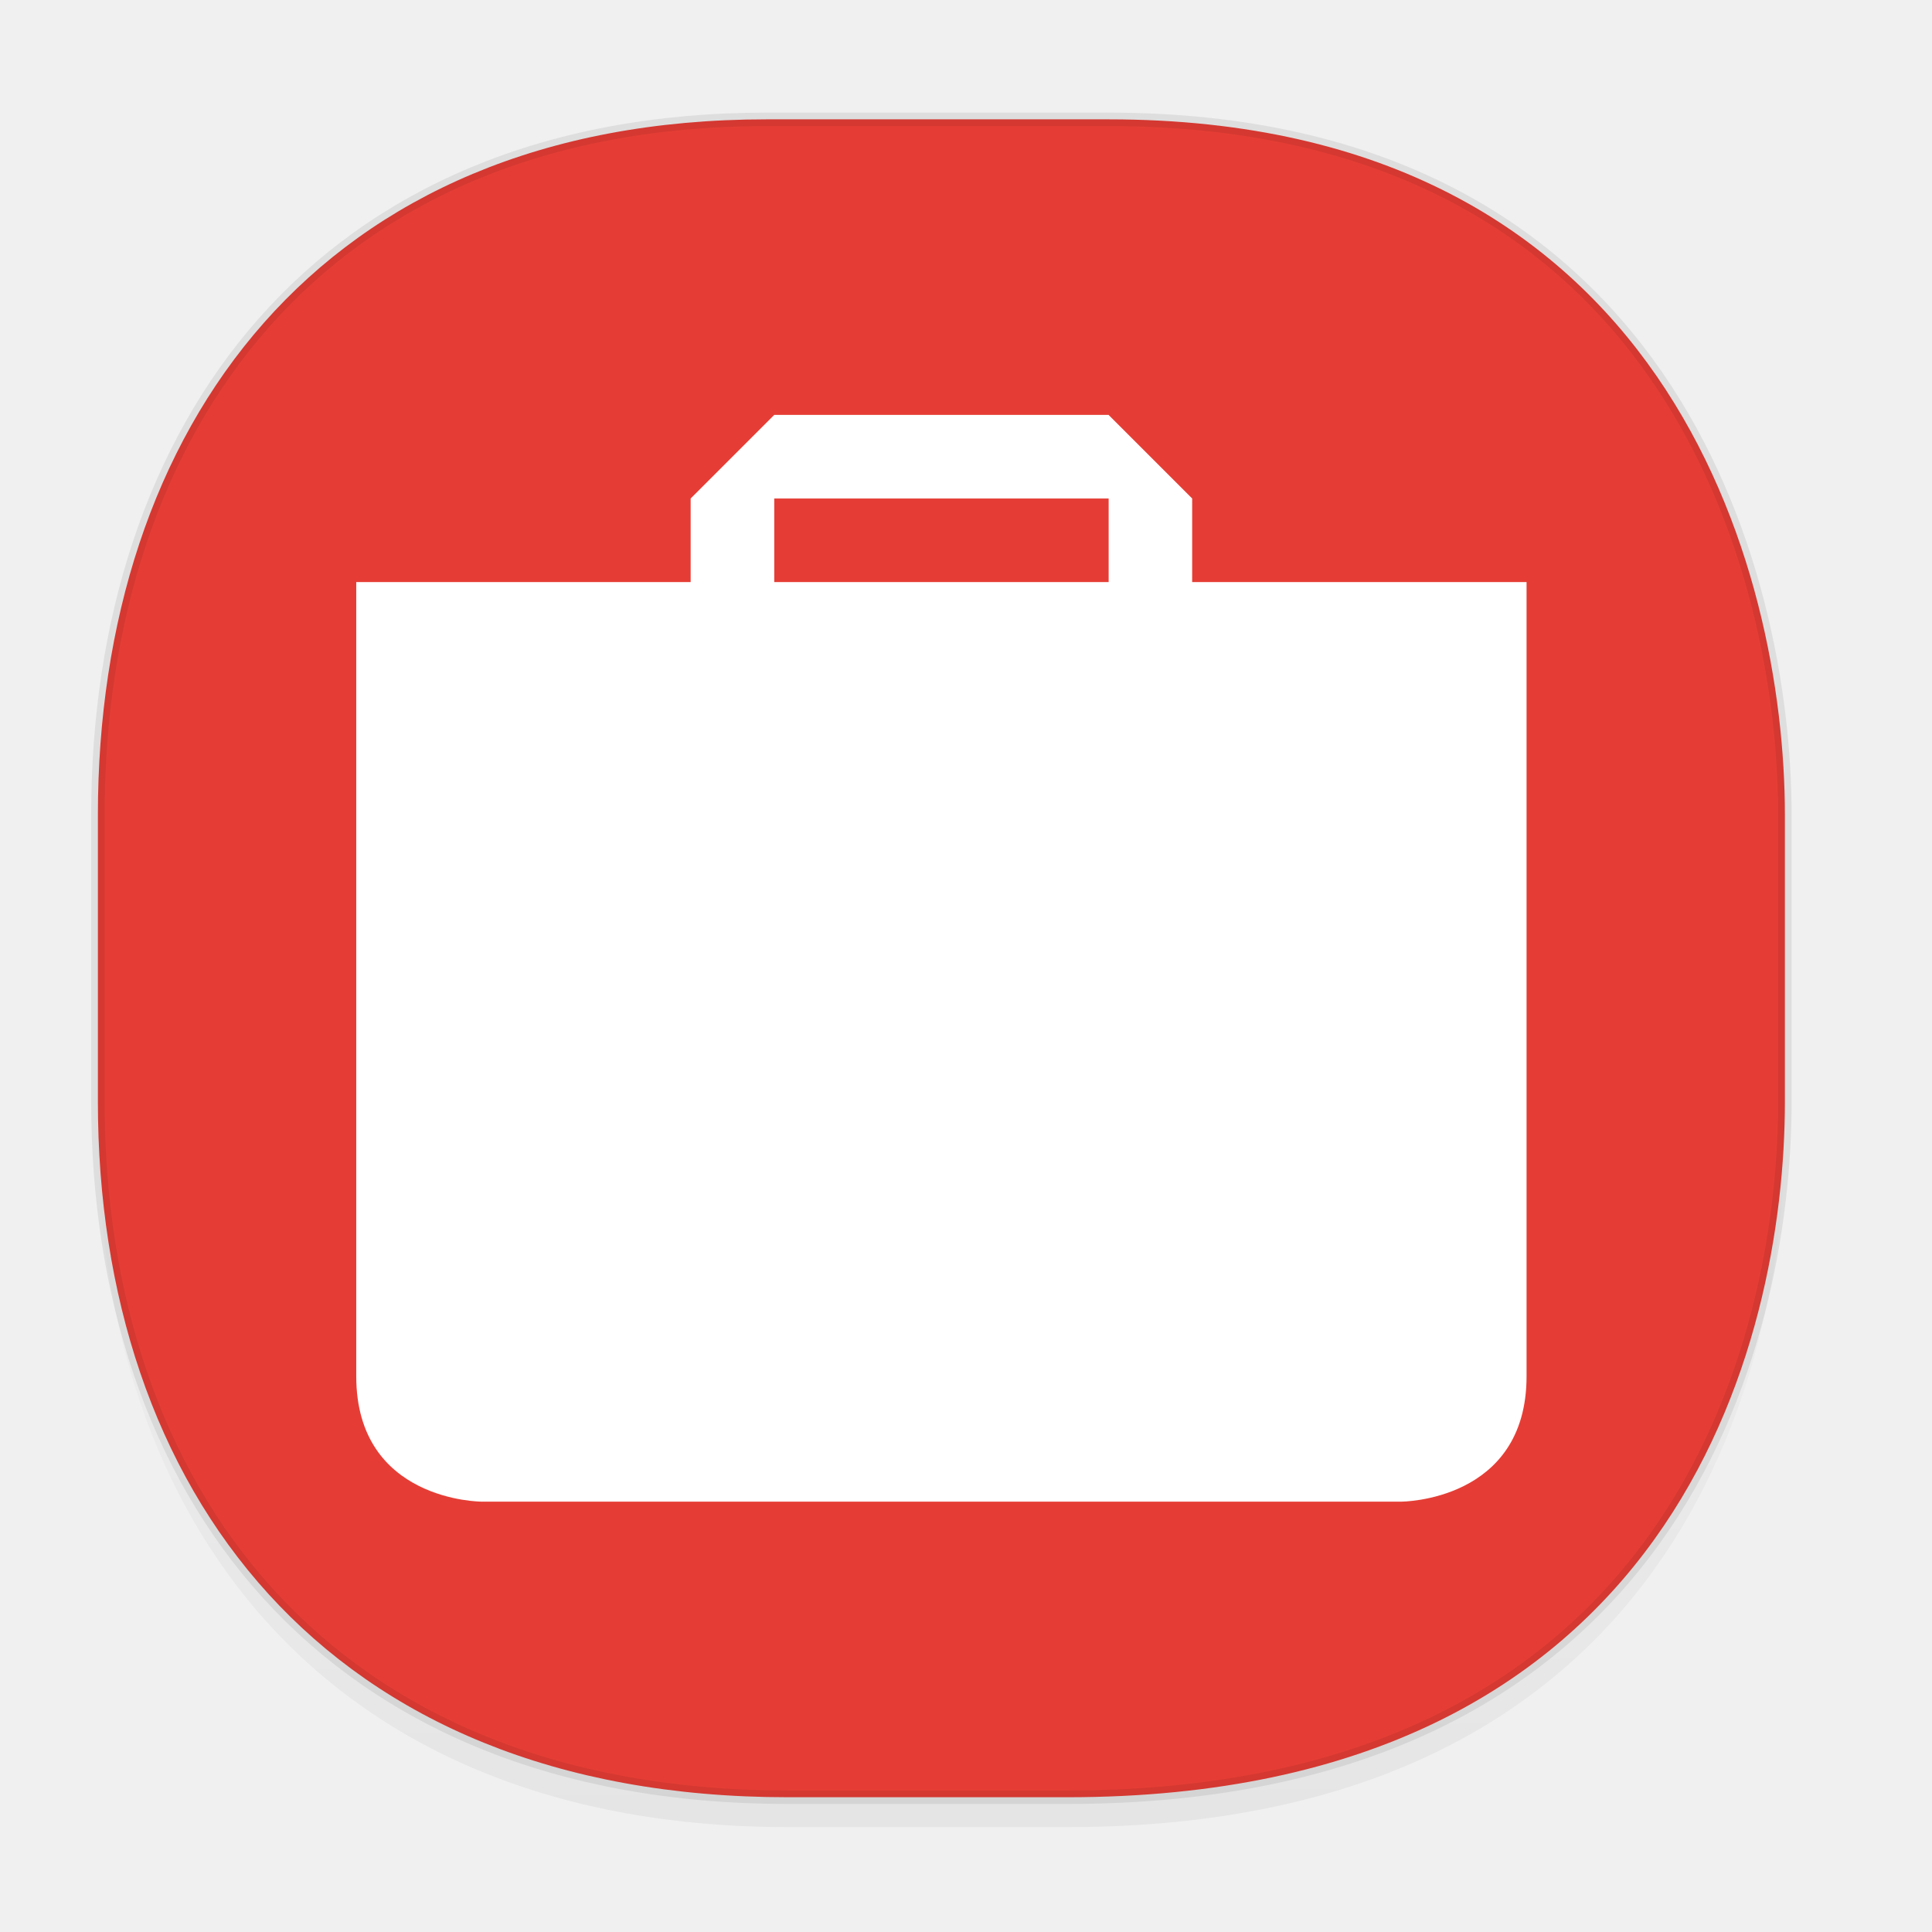
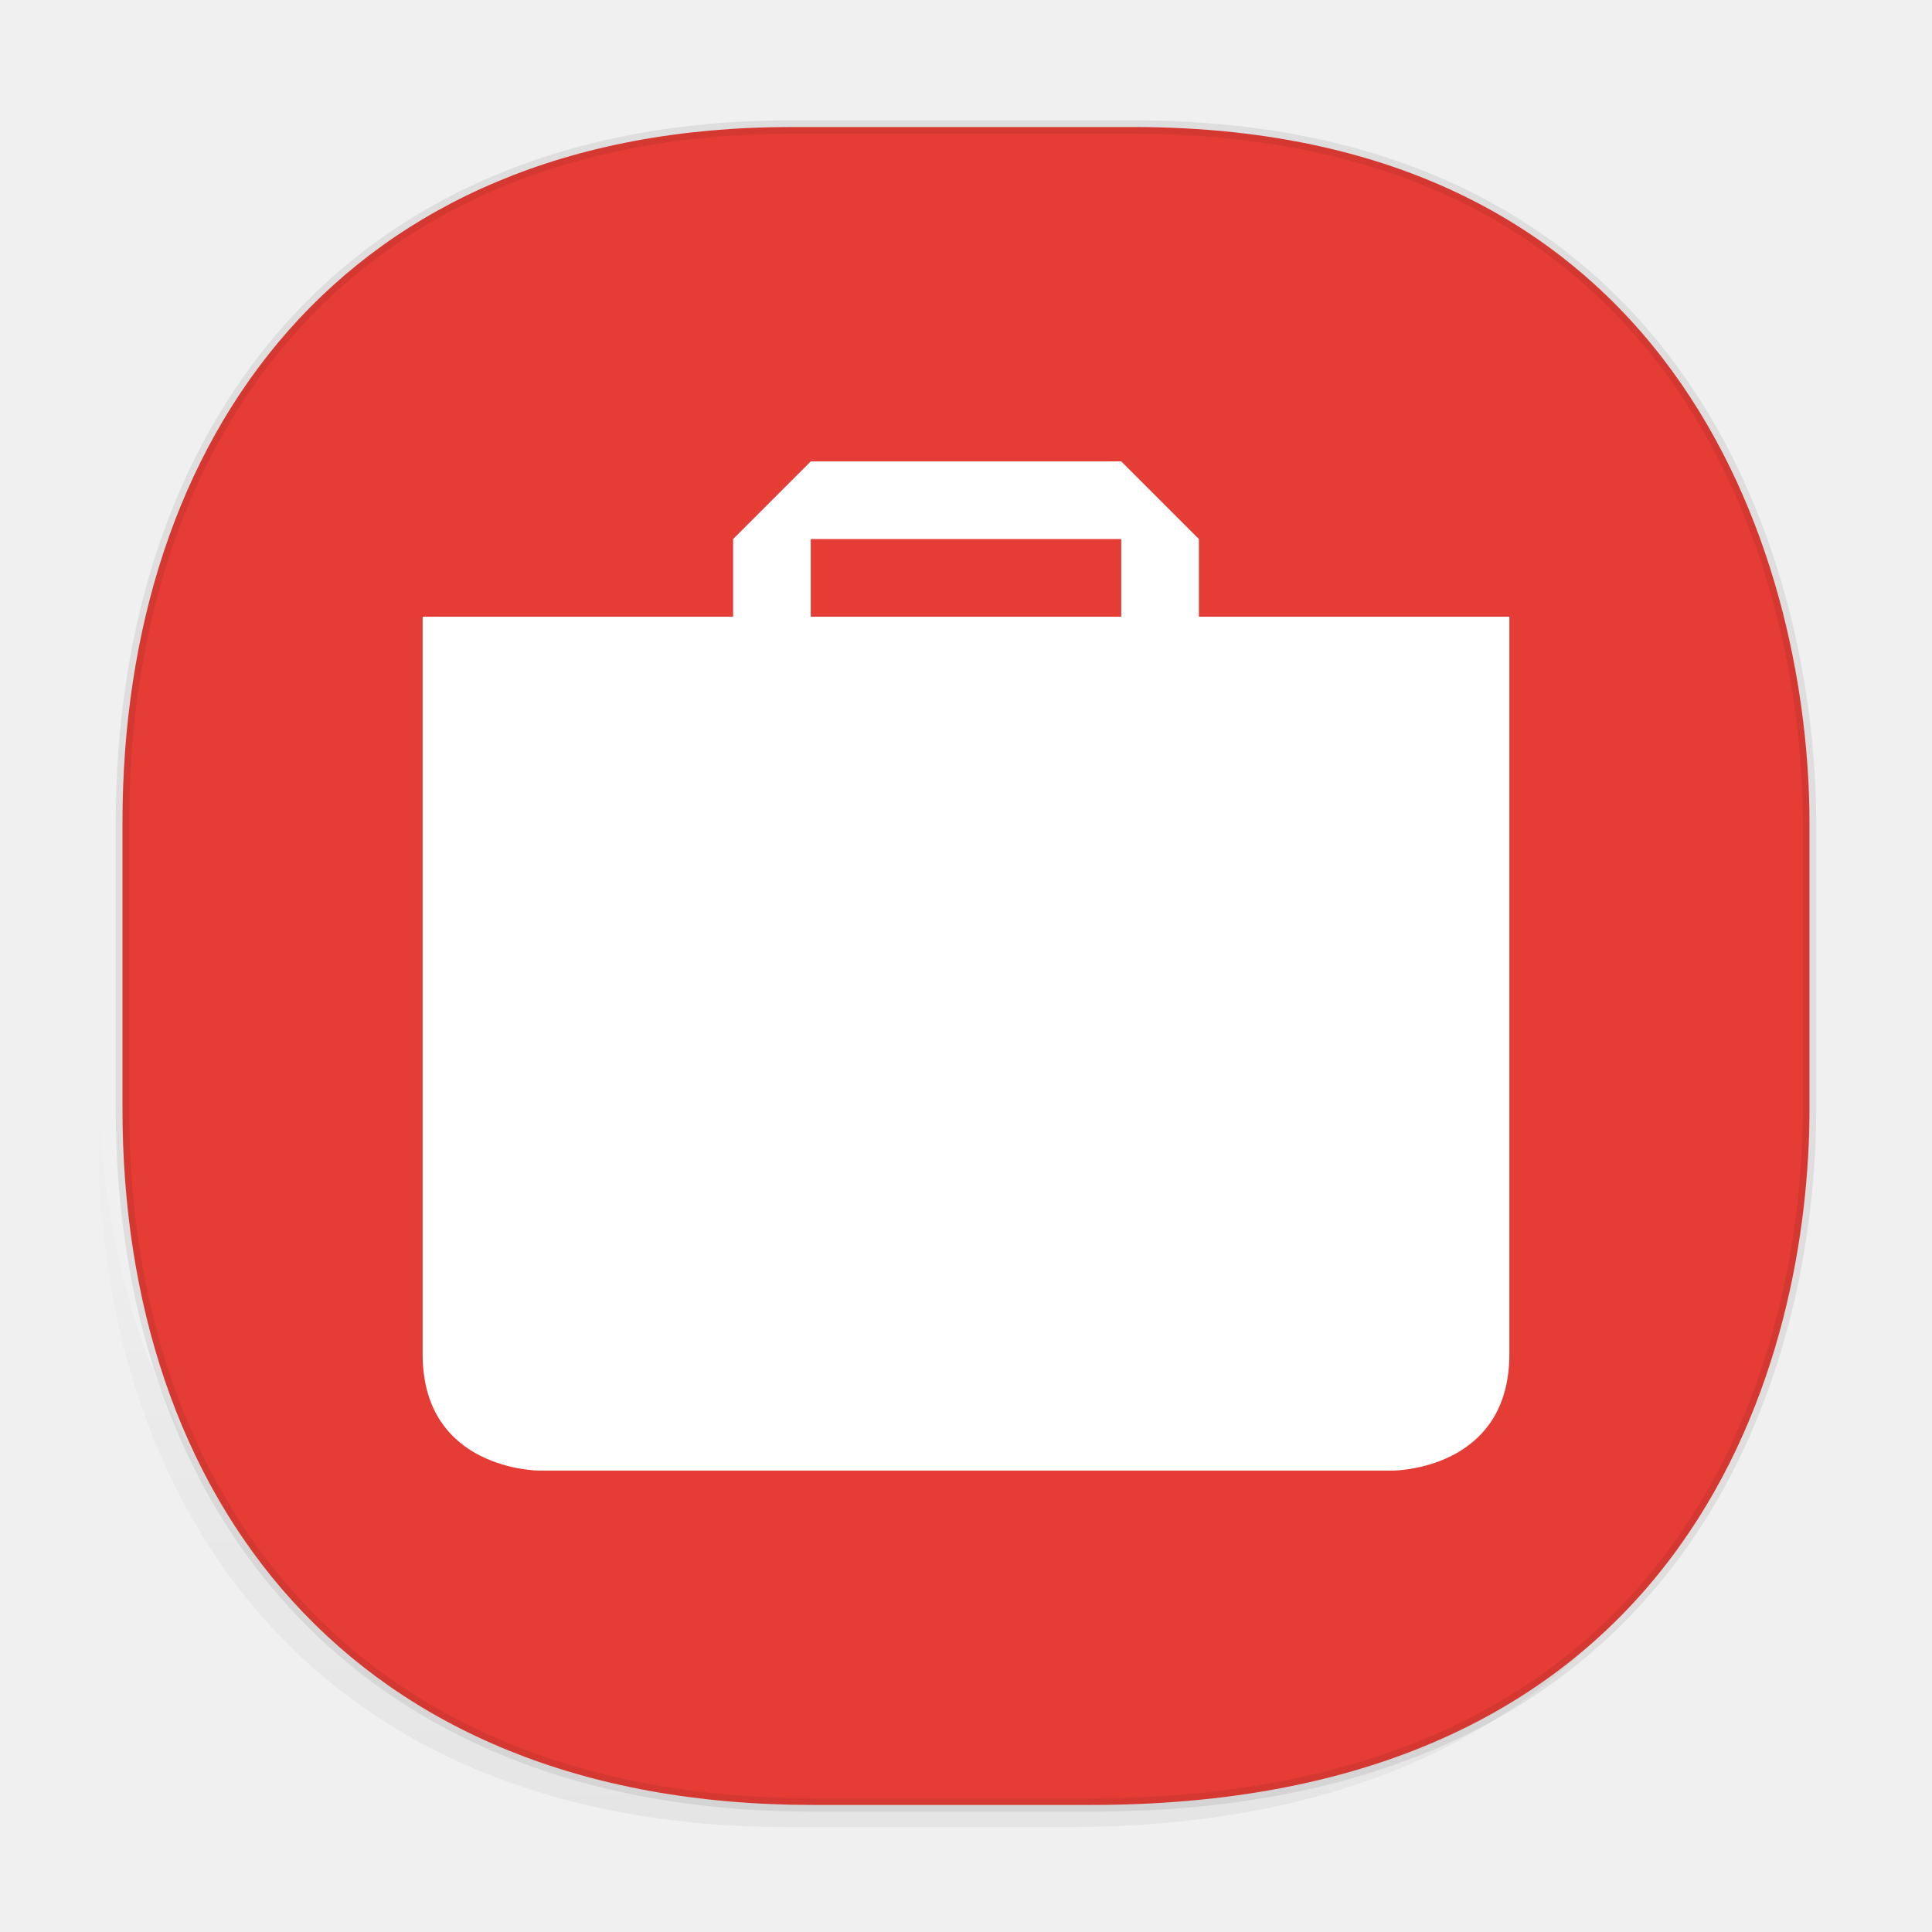
<svg xmlns="http://www.w3.org/2000/svg" xmlns:xlink="http://www.w3.org/1999/xlink" width="48" height="48" version="1.1" id="svg38">
  <defs id="defs22">
    <linearGradient id="linearGradient4488">
      <stop id="stop4490" style="stop-color:#000000;stop-opacity:0.047" offset="0" />
      <stop id="stop4492" style="stop-color:#000000;stop-opacity:0" offset="1" />
    </linearGradient>
    <linearGradient id="linearGradient4154">
      <stop offset="0" style="stop-color:#000000;stop-opacity:1" id="stop2" />
      <stop offset="1" style="stop-color:#000000;stop-opacity:0" id="stop4" />
    </linearGradient>
    <linearGradient id="linearGradient4192">
      <stop style="stop-color:#272b2d;stop-opacity:1" offset="0" id="stop7" />
      <stop style="stop-color:#33393e;stop-opacity:1" offset="1" id="stop9" />
    </linearGradient>
    <linearGradient id="linearGradient4140">
      <stop style="stop-color:#279646;stop-opacity:1" offset="0" id="stop12" />
      <stop style="stop-color:#76ff68;stop-opacity:1" offset="1" id="stop14" />
    </linearGradient>
    <linearGradient xlink:href="#linearGradient4140" id="linearGradient4146" x1="24.705" y1="43.939" x2="25.061" y2="4.405" gradientUnits="userSpaceOnUse" gradientTransform="translate(-51.05085)" />
    <linearGradient xlink:href="#linearGradient4192" id="linearGradient4166" x1="31" y1="34" x2="31" y2="24" gradientUnits="userSpaceOnUse" />
    <linearGradient xlink:href="#linearGradient4192" id="linearGradient4168" x1="18" y1="34" x2="18" y2="24" gradientUnits="userSpaceOnUse" />
    <linearGradient xlink:href="#linearGradient4154" id="linearGradient4182" x1="13" y1="24" x2="30" y2="41" gradientUnits="userSpaceOnUse" />
    <linearGradient xlink:href="#linearGradient4154" id="linearGradient4190" x1="29" y1="26" x2="36" y2="33" gradientUnits="userSpaceOnUse" />
    <style id="style4511">.cls-1{fill:#8e8e8e;}.cls-2{fill:none;stroke:#8e8e8e;stroke-linecap:square;stroke-miterlimit:10;}</style>
    <linearGradient gradientUnits="userSpaceOnUse" x2="13" y2="4" x1="43" y1="40" id="a">
      <stop id="stop2-36753" stop-color="#f27935" />
      <stop id="stop4-562" stop-color="#f2784b" offset="1" />
    </linearGradient>
    <linearGradient gradientUnits="userSpaceOnUse" x2="38" y2="41" x1="24.13" y1="27.13" id="b">
      <stop id="stop7-912" stop-color="#292c2f" />
      <stop id="stop9-70" stop-opacity="0" offset="1" />
    </linearGradient>
    <linearGradient id="a-36753" y1="527.8" y2="504.8" gradientUnits="userSpaceOnUse" x2="0" gradientTransform="translate(-384.57 504.56)">
      <stop stop-color="#ffffff" id="stop2-56" />
      <stop offset="1" stop-color="#ffffff" stop-opacity="0" id="stop4-29" />
    </linearGradient>
    <linearGradient id="b-1" y1="4" x1="8" y2="18" gradientUnits="userSpaceOnUse" x2="22" gradientTransform="translate(-3.050848,1008.631)">
      <stop stop-color="#292c2f" id="stop7-27" />
      <stop offset="1" stop-opacity="0" id="stop9-0" />
    </linearGradient>
    <linearGradient id="c" y1="520.8" y2="503.8" gradientUnits="userSpaceOnUse" x2="0" gradientTransform="translate(-384.57 504.56)">
      <stop stop-color="#197cf1" id="stop12-936" />
      <stop offset="1" stop-color="#20bcfa" id="stop14-06" />
    </linearGradient>
    <linearGradient id="d" y1="1050.34" y2="1038.36" gradientUnits="userSpaceOnUse" x2="0" gradientTransform="matrix(-2.83522 0 0 2.83875 47.655-1933.28)">
      <stop stop-color="#c61423" id="stop17" />
      <stop offset="1" stop-color="#dc2b41" id="stop19" />
    </linearGradient>
    <linearGradient id="e" y1="543.8" y2="503.8" gradientUnits="userSpaceOnUse" x2="0" gradientTransform="matrix(1.125 0 0 1-435.64 504.56)">
      <stop stop-color="#1d1e1e" id="stop22" />
      <stop offset="1" stop-color="#44484c" id="stop24" />
    </linearGradient>
    <linearGradient gradientTransform="translate(8,-1)" x2="28.614" gradientUnits="userSpaceOnUse" y2="24.614" x1="8" y1="4" id="b-3">
      <stop id="stop7-6" stop-color="#292c2f" />
      <stop id="stop9-7" stop-opacity="0" offset="1" />
    </linearGradient>
    <linearGradient id="d-5" y1="1050.34" y2="1038.36" gradientUnits="userSpaceOnUse" x2="0" gradientTransform="matrix(-2.83522,0,0,2.83875,-0.430476,-1931.599)">
      <stop stop-color="#c61423" id="stop17-3" />
      <stop offset="1" stop-color="#dc2b41" id="stop19-5" />
    </linearGradient>
    <linearGradient id="d-2" y1="1050.34" y2="1038.36" gradientUnits="userSpaceOnUse" x2="0" gradientTransform="matrix(-1.087984,0,0,1.089339,-14.25708,-100.3922)">
      <stop stop-color="#c61423" id="stop17-9" />
      <stop offset="1" stop-color="#dc2b41" id="stop19-1" />
    </linearGradient>
    <linearGradient id="c-29" y1="523.8" x1="403.57" y2="536.8" x2="416.57" gradientUnits="userSpaceOnUse" gradientTransform="translate(-335.6547,-499.8)">
      <stop stop-color="#292c2f" id="stop2-1" />
      <stop offset="1" stop-opacity="0" id="stop4-2" />
    </linearGradient>
    <linearGradient xlink:href="#b-2" id="linearGradient4189" x1="14.369" y1="22.522" x2="26.522" y2="22.522" gradientUnits="userSpaceOnUse" />
    <linearGradient x1="428.816" gradientTransform="translate(-384.57,-499.8)" gradientUnits="userSpaceOnUse" x2="388.865" y2="499.679" y1="547.634" id="a-8">
      <stop stop-color="#2a2c2f" id="stop8" />
      <stop stop-color="#536161" offset="1" id="stop10" />
    </linearGradient>
    <linearGradient x1="36" gradientUnits="userSpaceOnUse" x2="14" y2="12" y1="44" id="b-2">
      <stop style="stop-color:#bfc9c9;stop-opacity:1" stop-color="#536161" id="stop13" />
      <stop style="stop-color:#fbfbfb;stop-opacity:1" stop-color="#f4f5f5" offset="1" id="stop15" />
    </linearGradient>
    <linearGradient xlink:href="#a-8" id="linearGradient4424" x1="25" y1="44" x2="25" y2="4" gradientUnits="userSpaceOnUse" gradientTransform="translate(48.91525)" />
    <linearGradient xlink:href="#b-2" id="linearGradient4428" gradientUnits="userSpaceOnUse" x1="31.586" y1="36.345" x2="1.203" y2="6.723" />
    <style id="style4511-26">.cls-1{fill:#8e8e8e;}.cls-2{fill:none;stroke:#8e8e8e;stroke-linecap:square;stroke-miterlimit:10;}</style>
    <linearGradient id="linearGradient3235">
      <stop id="stop3237" offset="0" style="stop-color:#fce94f;stop-opacity:1" />
      <stop style="stop-color:#fce94f;stop-opacity:1" offset="0.5" id="stop3239" />
      <stop id="stop3241" offset="0.75" style="stop-color:#edd400;stop-opacity:1" />
      <stop id="stop3243" offset="1" style="stop-color:#c4a000;stop-opacity:1" />
    </linearGradient>
    <linearGradient id="linearGradient19744">
      <stop id="stop19746" offset="0" style="stop-color:#ffffff;stop-opacity:1;" />
      <stop style="stop-color:#edd400;stop-opacity:1" offset="0.749" id="stop19748" />
      <stop id="stop19750" offset="1" style="stop-color:#ffffff;stop-opacity:1;" />
    </linearGradient>
    <linearGradient id="linearGradient14664">
      <stop style="stop-color:#ffffff;stop-opacity:1;" offset="0" id="stop14666" />
      <stop style="stop-color:#eeeeec;stop-opacity:1" offset="1" id="stop14668" />
    </linearGradient>
    <linearGradient id="linearGradient12294">
      <stop id="stop12296" offset="0" style="stop-color:#fef8c4;stop-opacity:1" />
      <stop id="stop12298" offset="1" style="stop-color:#edd400;stop-opacity:1" />
    </linearGradient>
    <linearGradient id="linearGradient8285">
      <stop style="stop-color:#ff6c6c;stop-opacity:1;" offset="0" id="stop8287" />
      <stop style="stop-color:#cc0000;stop-opacity:1;" offset="1" id="stop8289" />
    </linearGradient>
    <linearGradient id="linearGradient3570">
      <stop style="stop-color:#ffffff;stop-opacity:1;" offset="0" id="stop3572" />
      <stop style="stop-color:#fce94f;stop-opacity:1;" offset="1" id="stop3574" />
    </linearGradient>
    <linearGradient id="linearGradient2188">
      <stop style="stop-color:#c4a000;stop-opacity:1" offset="0" id="stop2190" />
      <stop id="stop3626" offset="0.206" style="stop-color:#edd400;stop-opacity:1" />
      <stop id="stop2848" offset="0.5" style="stop-color:#fce94f;stop-opacity:1" />
      <stop style="stop-color:#edd400;stop-opacity:1" offset="0.75" id="stop2850" />
      <stop style="stop-color:#c4a000;stop-opacity:1" offset="1" id="stop2192" />
    </linearGradient>
    <linearGradient x2="11.786" gradientUnits="userSpaceOnUse" y2="11.998" x1="34.5" y1="32.998" id="a-70">
      <stop id="stop2-3675" stop-color="#dd1627" />
      <stop id="stop4-35" stop-color="#df3e52" offset="1" />
    </linearGradient>
    <linearGradient gradientTransform="translate(-52)" gradientUnits="userSpaceOnUse" x2="73.03" y2="35.663" x1="46.23" y1="10.38" id="b-367">
      <stop id="stop7-5" stop-opacity=".731" stop-color="#f8bac0" />
      <stop id="stop9-3" stop-opacity="0" stop-color="#f8bac0" offset="1" />
    </linearGradient>
    <path d="m.735 43.06l23.265-42.35 23.09 42.31c0 0-2.212-.155-5.272-.291-2.851-.127-1.794.114-8.278-1.089-4.911-.91-8.522-2.865-15.253-2.727-7.453.153-17.549 4.149-17.549 4.149" id="c-62" />
    <linearGradient id="a-367535" y1="543.8" y2="503.8" x2="0" gradientUnits="userSpaceOnUse" gradientTransform="matrix(1.125 0 0 1-51.07 0)">
      <stop stop-color="#2a2c2f" id="stop2-62" />
      <stop offset="1" stop-color="#424649" id="stop4-91" />
    </linearGradient>
    <linearGradient id="b-27" y1="540.92" y2="522.55" x2="0" gradientUnits="userSpaceOnUse" gradientTransform="matrix(1 0 0 1.14286 0-77.4)">
      <stop stop-color="#197cf1" id="stop7-0" />
      <stop offset="1" stop-color="#05a0eb" id="stop9-93" />
    </linearGradient>
    <linearGradient id="c-6" y1="542.8" y2="533.8" gradientUnits="userSpaceOnUse" x2="0" gradientTransform="translate(0-28)">
      <stop stop-color="#bcb4a1" id="stop12-93" />
      <stop offset="1" stop-color="#c5bfad" id="stop14-6" />
    </linearGradient>
    <linearGradient id="d-06" y1="540.8" y2="531.8" gradientUnits="userSpaceOnUse" x2="0">
      <stop stop-color="#1e1f21" id="stop17-2" />
      <stop offset="1" stop-color="#242628" id="stop19-61" />
    </linearGradient>
    <linearGradient xlink:href="#d-06" id="e-8" y1="528.8" y2="519.8" gradientUnits="userSpaceOnUse" x2="0" />
    <linearGradient id="f" y1="20" x1="32" y2="30" x2="42" gradientUnits="userSpaceOnUse">
      <stop stop-color="#383e51" id="stop23" />
      <stop offset="1" stop-color="#655c6f" stop-opacity="0" id="stop25" />
    </linearGradient>
    <linearGradient xlink:href="#f" id="g" y1="531.8" x1="404.57" y2="543.8" x2="416.57" gradientUnits="userSpaceOnUse" gradientTransform="translate(-384.57-499.8)" />
    <linearGradient xlink:href="#f" id="h" y1="531.8" x1="404.57" y2="543.8" gradientUnits="userSpaceOnUse" x2="416.57" gradientTransform="translate(0-12)" />
    <linearGradient xlink:href="#f" id="i" y1="531.8" x1="404.57" y2="543.8" gradientUnits="userSpaceOnUse" x2="416.57" gradientTransform="translate(-12-12)" />
    <linearGradient xlink:href="#f" id="j" y1="531.8" x1="404.57" y2="543.8" gradientUnits="userSpaceOnUse" x2="416.57" gradientTransform="translate(-12)" />
    <style id="style4511-9">.cls-1{fill:#8e8e8e;}.cls-2{fill:none;stroke:#8e8e8e;stroke-linecap:square;stroke-miterlimit:10;}</style>
    <path d="m.735 43.06l23.265-42.35 23.09 42.31c0 0-2.212-.155-5.272-.291-2.851-.127-1.794.114-8.278-1.089-4.911-.91-8.522-2.865-15.253-2.727-7.453.153-17.549 4.149-17.549 4.149" id="c-09" />
    <linearGradient id="linearGradient4222">
      <stop offset="0" style="stop-color:#0166d0;stop-opacity:1" id="stop2-35" />
      <stop offset="1" style="stop-color:#51a6ff;stop-opacity:1" id="stop4-62" />
    </linearGradient>
    <linearGradient id="linearGradient4198">
      <stop style="stop-color:#208dff;stop-opacity:1" offset="0" id="stop7-9" />
      <stop style="stop-color:#51a6ff;stop-opacity:1" offset="1" id="stop9-1" />
    </linearGradient>
    <linearGradient xlink:href="#linearGradient4222" id="linearGradient4204" x1="402.571" y1="543.798" x2="402.571" y2="519.798" gradientUnits="userSpaceOnUse" gradientTransform="matrix(0.7813559,0,0,0.7813559,-346.9312,-382.9337)" />
    <linearGradient xlink:href="#linearGradient4198" id="linearGradient4212" x1="414.571" y1="543.798" x2="414.571" y2="519.798" gradientUnits="userSpaceOnUse" gradientTransform="matrix(0.7813559,0,0,0.7813559,-346.9312,-382.9337)" />
    <linearGradient xlink:href="#linearGradient4198" id="linearGradient4220" x1="24" y1="35" x2="24" y2="4" gradientUnits="userSpaceOnUse" gradientTransform="matrix(1,0,0,0.9992445,384.5714,499.8244)" />
    <linearGradient xlink:href="#linearGradient4227" id="linearGradient4244" x1="12" y1="21" x2="29" y2="38" gradientUnits="userSpaceOnUse" />
    <linearGradient id="linearGradient4227">
      <stop offset="0" style="stop-color:#292c2f;stop-opacity:1" id="stop16" />
      <stop offset="1" style="stop-color:#000000;stop-opacity:0;" id="stop18" />
    </linearGradient>
    <linearGradient id="linearGradient4454">
      <stop id="stop7-36" offset="0" style="stop-color:#d21e1e;stop-opacity:1" />
      <stop id="stop9-75" offset="1" style="stop-color:#e05e4c;stop-opacity:1" />
    </linearGradient>
    <linearGradient gradientTransform="translate(-384.57,-499.8)" gradientUnits="userSpaceOnUse" y2="525.725" x2="391.89" y1="544.092" x1="403.421" id="linearGradient4213" xlink:href="#linearGradient4454" />
    <linearGradient id="linearGradient4472">
      <stop id="stop13-1" offset="0" style="stop-color:#ffa92d;stop-opacity:1" />
      <stop id="stop15-2" offset="1" style="stop-color:#ffc169;stop-opacity:1" />
    </linearGradient>
    <linearGradient gradientTransform="translate(-384.57,-499.8)" gradientUnits="userSpaceOnUse" y2="505.319" x2="391.154" y1="523.203" x1="401.296" id="linearGradient4235" xlink:href="#linearGradient4472" />
    <linearGradient id="linearGradient4422-8">
      <stop id="stop19-3" offset="0" style="stop-color:#377d50;stop-opacity:1" />
      <stop id="stop21" offset="1" style="stop-color:#54d883;stop-opacity:1" />
    </linearGradient>
    <linearGradient gradientTransform="translate(-384.57,-499.8)" gradientUnits="userSpaceOnUse" y2="503.798" x2="413.779" y1="523.798" x1="424.602" id="linearGradient4257" xlink:href="#linearGradient4422-8" />
    <linearGradient id="linearGradient4438">
      <stop id="stop25-6" offset="0" style="stop-color:#375a7d;stop-opacity:1" />
      <stop id="stop27" offset="1" style="stop-color:#54a3d8;stop-opacity:1" />
    </linearGradient>
    <linearGradient gradientTransform="translate(-384.57,-499.8)" gradientUnits="userSpaceOnUse" y2="525.748" x2="412.118" y1="543.488" x1="420.884" id="linearGradient4279" xlink:href="#linearGradient4438" />
    <linearGradient gradientTransform="translate(0.00142264,-0.00198746)" gradientUnits="userSpaceOnUse" y2="44" x2="44" y1="4" x1="4" id="linearGradient4220-3" xlink:href="#linearGradient4154" />
    <linearGradient id="a-2" y1="4" x1="24" y2="44" x2="4" gradientUnits="userSpaceOnUse">
      <stop stop-color="#197cf1" id="stop2-367" />
      <stop offset="1" stop-color="#20bcfa" id="stop4-5" />
    </linearGradient>
    <linearGradient id="b-7" y1="44" x1="44" y2="4" x2="24" gradientUnits="userSpaceOnUse">
      <stop stop-color="#c61423" id="stop7-3" />
      <stop offset="1" stop-color="#dc2b41" id="stop9-56" />
    </linearGradient>
    <linearGradient id="c-0" x1="44" x2="4" gradientUnits="userSpaceOnUse">
      <stop stop-color="#42a603" id="stop12-06" />
      <stop offset="1" stop-color="#78da06" id="stop14-26" />
    </linearGradient>
    <linearGradient id="d-1" y1="522.8" y2="538.8" x1="400.57" gradientUnits="userSpaceOnUse" x2="416.57">
      <stop stop-color="#292c2f" id="stop17-8" />
      <stop offset="1" stop-opacity="0" id="stop19-29" />
    </linearGradient>
    <linearGradient gradientTransform="matrix(.70711.70711-.70711.70711 105.4-635.69)" x2="378.58" gradientUnits="userSpaceOnUse" y2="523.86" x1="430.51" y1="522.99" id="b-3-7">
      <stop id="stop7-67" stop-color="#fcfcfc" />
      <stop id="stop9-53" stop-color="#e9eaeb" offset="1" />
    </linearGradient>
    <linearGradient gradientTransform="translate(45.719-.92)" x2="3.614" gradientUnits="userSpaceOnUse" y2="49.804" x1="-28.649" y1="19.869" id="c-5">
      <stop id="stop12-6" />
      <stop id="stop14-2" stop-opacity="0" offset="1" />
    </linearGradient>
    <linearGradient gradientTransform="matrix(.70711.70711-.70711.70711 105.48-635.28)" x2="402.03" gradientUnits="userSpaceOnUse" y2="523.7" x1="388.34" y1="522.18" id="d-9">
      <stop id="stop17-1" stop-color="#ffffff" />
      <stop id="stop19-2" stop-color="#eff0f1" offset="1" />
    </linearGradient>
    <linearGradient gradientTransform="matrix(.70711.70711-.70711.70711 105.48-635.28)" x2="425.86" gradientUnits="userSpaceOnUse" y2="527.34" x1="422.48" y1="527.21" id="e-792">
      <stop id="stop22-9" stop-color="#f9f9f9" />
      <stop id="stop24-20" stop-color="#f6f6f6" offset="1" />
    </linearGradient>
    <linearGradient gradientUnits="userSpaceOnUse" x2="23.912" y2="24.326" x1="9.642" y1="8.627" id="f-02">
      <stop id="stop27-1" stop-color="#491309" />
      <stop id="stop29" stop-color="#b6642d" offset="1" />
    </linearGradient>
    <linearGradient gradientUnits="userSpaceOnUse" x2="33.609" y2="34.953" x1="32.641" y1="33.922" id="h-3">
      <stop id="stop37" stop-color="#cfcfcf" />
      <stop id="stop39" stop-opacity="0" stop-color="#ededed" offset="1" />
    </linearGradient>
    <linearGradient gradientTransform="matrix(.70711.70711-.70711.70711 105.48-635.28)" x2="409.82" gradientUnits="userSpaceOnUse" y2="523.27" x1="385.61" y1="522.24" id="o">
      <stop id="stop62" stop-color="#ffffff" />
      <stop id="stop64" stop-color="#dfe1e3" offset="1" />
    </linearGradient>
    <path d="M25 15A9 9 0 1 1 7 15 9 9 0 1 1 25 15" color="#000000" id="p" />
    <linearGradient xlink:href="#linearGradient4299" id="linearGradient4415" x1="408.571" y1="543.773" x2="408.632" y2="503.67" gradientUnits="userSpaceOnUse" />
    <linearGradient id="linearGradient4227-5">
      <stop offset="0" style="stop-color:#2e3436;stop-opacity:1" id="stop8-7" />
      <stop offset="1" style="stop-color:#555753;stop-opacity:1" id="stop10-0" />
    </linearGradient>
    <linearGradient xlink:href="#linearGradient4227-5" id="linearGradient4437" x1="408.571" y1="535.199" x2="408.571" y2="512.397" gradientUnits="userSpaceOnUse" gradientTransform="matrix(0.9648179,0,0,0.9648179,14.37438,18.4283)" />
    <linearGradient id="linearGradient4299">
      <stop offset="0" style="stop-color:#1064d3;stop-opacity:1" id="stop14-3" />
      <stop offset="1" style="stop-color:#14c6fd;stop-opacity:1" id="stop16-6" />
    </linearGradient>
    <linearGradient xlink:href="#linearGradient4154" id="linearGradient4392" x1="9.077" y1="9.083" x2="42.946" y2="42.953" gradientUnits="userSpaceOnUse" />
    <linearGradient id="linearGradient4258">
      <stop id="stop2-36" offset="0" style="stop-color:#000019;stop-opacity:1" />
      <stop id="stop4-7" offset="1" style="stop-color:#000019;stop-opacity:0.291" />
    </linearGradient>
    <linearGradient id="linearGradient4223">
      <stop id="stop7-6-2" offset="0" style="stop-color:#c6cdd1;stop-opacity:1" />
      <stop id="stop9-7-3" offset="1" style="stop-color:#e0e5e7;stop-opacity:1" />
    </linearGradient>
    <linearGradient id="linearGradient4217">
      <stop id="stop12-5" style="stop-color:#1f93b9;stop-opacity:1" offset="0" />
      <stop id="stop14-5" style="stop-color:#1a5c9b;stop-opacity:1" offset="1" />
    </linearGradient>
    <linearGradient id="linearGradient4191">
      <stop id="stop17-3-7" offset="0" style="stop-color:#dc2b41;stop-opacity:1" />
      <stop id="stop19-5-5" offset="1" style="stop-color:#c61423;stop-opacity:1" />
    </linearGradient>
    <linearGradient gradientTransform="translate(-50.19933,-1.150547)" gradientUnits="userSpaceOnUse" y2="29" x2="24" y1="7" x1="24" id="linearGradient4197" xlink:href="#linearGradient4217" />
    <linearGradient gradientTransform="translate(-50.19933,0.8494534)" gradientUnits="userSpaceOnUse" y2="41" x2="24" y1="30" x1="24" id="linearGradient4207" xlink:href="#linearGradient4191" />
    <linearGradient gradientTransform="translate(-51.19933,0.8494534)" gradientUnits="userSpaceOnUse" y2="41" x2="11" y1="30" x1="11" id="linearGradient4215" xlink:href="#linearGradient4191" />
    <linearGradient gradientTransform="translate(-51.19933,-1.150547)" gradientUnits="userSpaceOnUse" y2="4" x2="29" y1="44" x1="29" id="linearGradient4229" xlink:href="#linearGradient4223" />
    <radialGradient gradientTransform="translate(-51.19933,-1.150547)" gradientUnits="userSpaceOnUse" r="19" fy="24" fx="24" cy="24" cx="24" id="radialGradient4264" xlink:href="#linearGradient4258" />
    <path id="c-2" d="m.735 43.06l23.265-42.35 23.09 42.31c0 0-2.212-.155-5.272-.291-2.851-.127-1.794.114-8.278-1.089-4.911-.91-8.522-2.865-15.253-2.727-7.453.153-17.549 4.149-17.549 4.149" />
    <linearGradient id="linearGradient4214">
      <stop offset="0" style="stop-color:#2f74c8;stop-opacity:1" id="stop41" />
      <stop offset="1" style="stop-color:#4699d7;stop-opacity:1" id="stop43" />
    </linearGradient>
    <linearGradient id="linearGradient4410">
      <stop style="stop-color:#383e51;stop-opacity:1" offset="0" id="stop48" />
      <stop style="stop-color:#655c6f;stop-opacity:0" offset="1" id="stop50" />
    </linearGradient>
    <linearGradient gradientTransform="matrix(0.974359,0,0,0.9621795,-40.3793,-0.5771)" gradientUnits="userSpaceOnUse" y2="4" x2="23.649" y1="43.494" x1="23.649" id="linearGradient10438-5" xlink:href="#linearGradient4214" />
    <linearGradient id="linearGradient10454-6">
      <stop id="stop4727" offset="0" style="stop-color:#f38230;stop-opacity:1" />
      <stop id="stop4729" offset="1" style="stop-color:#fec335;stop-opacity:1" />
    </linearGradient>
    <linearGradient gradientTransform="translate(-41.33689,-1.72838)" gradientUnits="userSpaceOnUse" y2="4" x2="24" y1="44" x1="24" id="linearGradient4286-2" xlink:href="#linearGradient10454-6" />
    <linearGradient gradientUnits="userSpaceOnUse" y2="546.798" x2="419.571" y1="528.798" x1="401.571" id="linearGradient4243-0" xlink:href="#linearGradient4410" gradientTransform="translate(-425.9083,-501.5264)" />
    <linearGradient y2="546.798" x2="419.571" y1="528.798" x1="401.571" gradientTransform="translate(-431.4083,-516.8264)" gradientUnits="userSpaceOnUse" id="linearGradient4355-6" xlink:href="#linearGradient4410" />
    <linearGradient xlink:href="#linearGradient4300-8-4" id="linearGradient4309" x1="31" y1="44" x2="9.638" y2="7" gradientUnits="userSpaceOnUse" gradientTransform="matrix(0.7530483,0,0,0.7530483,-49.25148,5.099812)" />
    <linearGradient id="linearGradient4903">
      <stop offset="0" style="stop-color:#eef1f2;stop-opacity:1" id="stop3" />
      <stop offset="1" style="stop-color:#f9fafb;stop-opacity:1" id="stop5" />
    </linearGradient>
    <linearGradient id="linearGradient4303">
      <stop style="stop-color:#197cf1;stop-opacity:1" offset="0" id="stop8-3" />
      <stop style="stop-color:#21c9fb;stop-opacity:1" offset="1" id="stop10-6" />
    </linearGradient>
    <linearGradient xlink:href="#linearGradient4303" id="linearGradient4498" x1="414.635" y1="531.769" x2="409.79" y2="523.379" gradientUnits="userSpaceOnUse" gradientTransform="matrix(0.7530483,0,0,0.7530483,-281.014,-371.2722)" />
    <linearGradient xlink:href="#linearGradient4903" id="linearGradient4506" x1="413.504" y1="537.256" x2="405.396" y2="519.755" gradientUnits="userSpaceOnUse" gradientTransform="matrix(0.7530483,0,0,0.7530483,-338.8523,-371.2722)" />
    <linearGradient xlink:href="#linearGradient4227" id="linearGradient4518" x1="423.571" y1="527.798" x2="423.571" y2="544.668" gradientUnits="userSpaceOnUse" gradientTransform="matrix(0.5324855,-0.5324855,0.5324855,0.5324855,-522.904,-29.33845)" />
    <linearGradient id="linearGradient4300-8-4">
      <stop style="stop-color:#f27935;stop-opacity:1" offset="0" id="stop21-3" />
      <stop style="stop-color:#f2784b;stop-opacity:1" offset="1" id="stop23-7" />
    </linearGradient>
    <linearGradient gradientTransform="matrix(0.3242038,0,0,0.3242038,387.5845,502.8567)" xlink:href="#linearGradient3347" id="linearGradient3359" x1="-23.688" y1="-24.028" x2="146.725" y2="140.728" gradientUnits="userSpaceOnUse" />
    <linearGradient id="linearGradient3347">
      <stop style="stop-color:#006680;stop-opacity:1;" offset="0" id="stop3-3" />
      <stop offset=".252" style="stop-color:#80b3ff;stop-opacity:1" id="stop5-6" />
      <stop style="stop-color:#0066ff;stop-opacity:1" offset=".459" id="stop7-7" />
      <stop offset=".899" style="stop-color:#002255;stop-opacity:1" id="stop9-5" />
      <stop style="stop-color:#006680;stop-opacity:0;" offset="1" id="stop11" />
    </linearGradient>
    <linearGradient gradientTransform="matrix(0.3242038,0,0,0.3242038,387.5845,502.8567)" xlink:href="#linearGradient3360" id="linearGradient3366" x1="-1.414" y1="88.048" x2="154.149" y2="89.816" gradientUnits="userSpaceOnUse" />
    <linearGradient id="linearGradient3360">
      <stop style="stop-color:#ffcc00;stop-opacity:1;" offset="0" id="stop15-35" />
      <stop offset=".245" style="stop-color:#ffff00;stop-opacity:1" id="stop17-6" />
      <stop offset=".586" style="stop-color:#ff0000;stop-opacity:1" id="stop19-291" />
      <stop style="stop-color:#ffcc00;stop-opacity:0;" offset="1" id="stop21-2" />
    </linearGradient>
    <linearGradient gradientUnits="userSpaceOnUse" x2="44" y2="24" x1="26.425" y1="37.11" id="a-7">
      <stop id="stop2-0" stop-color="#2980b9" />
      <stop id="stop4-9" stop-color="#1d99f3" offset="1" />
    </linearGradient>
    <linearGradient gradientUnits="userSpaceOnUse" x2="24.539" y2="10.624" x1="25.869" y1="39.24" id="b-36" xlink:href="#a-7" />
    <linearGradient gradientUnits="userSpaceOnUse" x2="37.922" y2="39.34" x1="8.84" y1="9.386" id="c-06">
      <stop id="stop8-2" stop-color="#faf8f8" />
      <stop id="stop10-61" stop-color="#bfd2d2" offset="1" />
    </linearGradient>
    <linearGradient gradientUnits="userSpaceOnUse" x2="24.839" y2="17.991" x1="27.04" y1="16.621" id="d-8">
      <stop id="stop13-7" stop-color="#fcfcfc" />
      <stop id="stop15-3" stop-color="#c7c7c7" offset="1" />
    </linearGradient>
    <linearGradient gradientUnits="userSpaceOnUse" x2="35.973" y2="31" x1="31.537" y1="27.6" id="e-9">
      <stop id="stop18-2" />
      <stop id="stop20" stop-opacity="0" offset="1" />
    </linearGradient>
    <linearGradient gradientTransform="translate(-10 5)" gradientUnits="userSpaceOnUse" x2="37" y2="30" x1="26" y1="19" id="f-0" xlink:href="#e-9" />
    <linearGradient gradientUnits="userSpaceOnUse" x2="19.574" y2="22.495" x1="3.783" y1="23.644" id="g-5">
      <stop id="stop24-2" stop-color="#2980b9" />
      <stop id="stop26" stop-color="#34495e" offset="1" />
    </linearGradient>
    <style id="style4552">.cls-1{fill:#8e8e8e;}.cls-2{fill:none;stroke:#8e8e8e;stroke-linecap:square;stroke-miterlimit:10;}</style>
    <linearGradient gradientTransform="matrix(0.6565635,0,0,0.6565635,61.5459,14.22887)" gradientUnits="userSpaceOnUse" x2="24.839" y2="17.991" x1="27.04" y1="16.621" id="d-6">
      <stop id="stop4583-7" stop-color="#fcfcfc" />
      <stop id="stop4585-5" stop-color="#c7c7c7" offset="1" />
    </linearGradient>
    <linearGradient gradientTransform="matrix(0.6565635,0,0,0.6565635,61.5459,14.22887)" gradientUnits="userSpaceOnUse" x2="24.539" y2="10.624" x1="25.869" y1="39.24" id="b-3-3" xlink:href="#a-7" />
    <linearGradient id="a-3" y1="543.8" y2="512.8" x2="0" gradientUnits="userSpaceOnUse">
      <stop stop-color="#cea476" id="stop2-6" />
      <stop offset="1" stop-color="#dab58b" id="stop4-75" />
    </linearGradient>
    <linearGradient id="b-35" y1="512.8" y2="503.8" x2="0" gradientUnits="userSpaceOnUse">
      <stop stop-color="#ebc69a" id="stop7-62" />
      <stop offset="1" stop-color="#f4e0c8" stop-opacity="0" id="stop9-9" />
    </linearGradient>
    <linearGradient xlink:href="#b-35" id="c-1" y1="512.8" y2="503.8" gradientUnits="userSpaceOnUse" x2="0" gradientTransform="translate(0-1025.6)" />
    <linearGradient xlink:href="#a-3" id="d-2-9" y1="512.8" y2="503.8" x2="0" gradientUnits="userSpaceOnUse" />
    <linearGradient id="e-7" y1="516.8" x1="399.57" y2="534.8" x2="417.57" gradientUnits="userSpaceOnUse">
      <stop stop-color="#292c2f" id="stop14-0" />
      <stop offset="1" stop-opacity="0" id="stop16-9" />
    </linearGradient>
    <linearGradient id="a-36" y1="543.8" y2="503.8" x2="0" gradientUnits="userSpaceOnUse">
      <stop stop-color="#2a2c2f" id="stop2-7" />
      <stop offset="1" stop-color="#424649" id="stop4-53" />
    </linearGradient>
    <linearGradient id="b-5" y1="532.8" y2="506.8" x2="0" gradientUnits="userSpaceOnUse">
      <stop stop-color="#989a9b" id="stop7-629" />
      <stop offset="1" stop-color="#f6f6f7" id="stop9-12" />
    </linearGradient>
    <linearGradient id="c-7" y1="522.8" x1="403.57" y2="534.8" x2="413.26" gradientUnits="userSpaceOnUse">
      <stop stop-color="#020303" id="stop12-0" />
      <stop offset="1" stop-color="#424649" stop-opacity="0" id="stop14-9" />
    </linearGradient>
    <linearGradient xlink:href="#c-7" id="d-3" y1="521.8" x1="400.77" y2="533.6" gradientUnits="userSpaceOnUse" x2="412.57" />
    <path fill-rule="evenodd" id="e-6" d="m426.57 529.8l-16 11-8-8-2-9 17-5z" />
    <linearGradient id="a-367" y1="536.8" y2="503.8" x2="0" gradientUnits="userSpaceOnUse">
      <stop stop-color="#2a2c2f" id="stop2-5" />
      <stop offset="1" stop-color="#424649" id="stop4-3" />
    </linearGradient>
    <linearGradient id="b-56" y1="547.8" y2="536.8" x2="0" gradientUnits="userSpaceOnUse" gradientTransform="matrix(1 0 0 .54545 0 244)">
      <stop stop-color="#c6cdd1" id="stop7-2" />
      <stop offset="1" stop-color="#e0e5e7" id="stop9-91" />
    </linearGradient>
    <linearGradient id="c-27" y1="5.342" x1="42.799" y2="31.357" x2="11.999" gradientUnits="userSpaceOnUse">
      <stop stop-color="#4ce0c6" id="stop12-09" />
      <stop offset="1" stop-color="#3b85b5" id="stop14-36" />
    </linearGradient>
    <linearGradient id="d-0" y1="22.346" x1="29.855" y2="28.506" x2="54.32" gradientUnits="userSpaceOnUse">
      <stop stop-color="#ffc169" id="stop17-62" />
      <stop offset="1" stop-color="#ffa92d" id="stop19-6" />
    </linearGradient>
    <linearGradient id="e-1" y1="41.22" x1="24.392" y2="25.343" x2="20.643" gradientUnits="userSpaceOnUse">
      <stop stop-color="#334545" id="stop22-8" />
      <stop offset="1" stop-color="#536161" id="stop24-7" />
    </linearGradient>
    <linearGradient xlink:href="#e-1" id="f-9" y1="568.8" x1="431.57" y2="562.8" x2="439.57" gradientUnits="userSpaceOnUse" gradientTransform="matrix(-1 0 0 1 839.14-40)" />
    <linearGradient xlink:href="#e-1" id="g-2" y1="40.899" x1="56.03" y2="32.475" x2="40.647" gradientUnits="userSpaceOnUse" />
    <linearGradient xlink:href="#e-1" id="h-0" y1="32.15" x1="60.895" y2="27.06" x2="53.41" gradientUnits="userSpaceOnUse" />
    <linearGradient xlink:href="#e-1" id="i-9" y1="36.527" x1="33.32" y2="31.348" x2="24.78" gradientUnits="userSpaceOnUse" />
    <linearGradient xlink:href="#e-1" id="j-2" y1="36.765" x1="34" y2="49.571" x2="40.25" gradientUnits="userSpaceOnUse" />
    <linearGradient id="a-3675" y1="543.8" y2="503.8" x2="0" gradientUnits="userSpaceOnUse" gradientTransform="matrix(1.125 0 0 1-51.07 0)">
      <stop stop-color="#2a2c2f" id="stop2-3" />
      <stop offset="1" stop-color="#424649" id="stop4-56" />
    </linearGradient>
    <linearGradient id="b-2-9" y1="540.92" y2="522.55" x2="0" gradientUnits="userSpaceOnUse" gradientTransform="matrix(1 0 0 1.14286 0-77.4)">
      <stop stop-color="#197cf1" id="stop7-91" />
      <stop offset="1" stop-color="#05a0eb" id="stop9-2" />
    </linearGradient>
    <linearGradient id="c-70" y1="542.8" y2="533.8" gradientUnits="userSpaceOnUse" x2="0" gradientTransform="translate(0-28)">
      <stop stop-color="#bcb4a1" id="stop12-9" />
      <stop offset="1" stop-color="#c5bfad" id="stop14-360" />
    </linearGradient>
    <linearGradient id="d-62" y1="540.8" y2="531.8" gradientUnits="userSpaceOnUse" x2="0">
      <stop stop-color="#1e1f21" id="stop17-61" />
      <stop offset="1" stop-color="#242628" id="stop19-8" />
    </linearGradient>
    <linearGradient xlink:href="#d-62" id="e-79" y1="528.8" y2="519.8" gradientUnits="userSpaceOnUse" x2="0" />
    <style id="style4511-2">.cls-1{fill:#8e8e8e;}.cls-2{fill:none;stroke:#8e8e8e;stroke-linecap:square;stroke-miterlimit:10;}</style>
    <linearGradient gradientTransform="matrix(0.3038003,0,0,0.3038003,-63.20544,2.215878)" xlink:href="#linearGradient4488" id="linearGradient4160" x1="288.112" y1="141.785" x2="287.575" y2="79.008" gradientUnits="userSpaceOnUse" />
    <filter id="alpha" filterUnits="objectBoundingBox" x="0" y="0" width="1" height="1">
      <feColorMatrix type="matrix" in="SourceGraphic" values="0 0 0 0 1 0 0 0 0 1 0 0 0 0 1 0 0 0 1 0" id="feColorMatrix1259" />
    </filter>
    <mask id="mask0">
      <g filter="url(#alpha)" id="g1264">
        <rect x="0" y="0" width="16" height="16" style="fill:rgb(0%,0%,0%);fill-opacity:0.15;stroke:none;" id="rect1262" />
      </g>
    </mask>
    <clipPath id="clip1">
      <rect x="0" y="0" width="192" height="152" id="rect1267" />
    </clipPath>
    <g id="surface10347" clip-path="url(#clip1)">
      <path style=" stroke:none;fill-rule:nonzero;fill:rgb(0%,0%,0%);fill-opacity:1;" d="M 36.977 79.621 L 41.336 83.977 L 56.695 83.977 L 56.695 79.621 Z M 87.16 79.621 L 87.16 83.977 L 102.383 83.977 L 106.746 79.621 Z M 87.16 79.621 " id="path1270" />
    </g>
  </defs>
  <style id="style4485" type="text/css">
	.st0{fill:#005C75;}
	.st1{fill:url(#SVGID_1_);}
	.st2{opacity:0.45;fill:#231F20;}
	.st3{fill:#FFFFFF;}
</style>
  <path style="opacity:1;fill:url(#linearGradient4160);fill-opacity:1;stroke:none;stroke-width:1.1;stroke-linecap:square;stroke-linejoin:bevel;stroke-miterlimit:4;stroke-dasharray:none;stroke-dashoffset:0;stroke-opacity:0.078" d="m 2.433,26.443 0,1.669 c 0,9.574 5.583,17.282 17.146,17.282 l 6.93,0 c 15.132,0 17.836,-11.323 17.836,-17.282 l 0,-1.669 c 0,5.96 -2.704,17.282 -17.836,17.282 l -6.93,0 c -11.563,0 -17.146,-7.708 -17.146,-17.282 z" id="path4147" />
-   <path style="opacity:1;fill:#e53d35;fill-opacity:1;stroke:#000000;stroke-width:0.334;stroke-linecap:square;stroke-linejoin:bevel;stroke-miterlimit:4;stroke-dasharray:none;stroke-dashoffset:0;stroke-opacity:0.078" d="m 19.046,2.965 8.495,0 c 13.908,0 16.804,11.247 16.804,17.282 l 0,7.123 c 0,5.96 -2.704,17.282 -17.837,17.282 l -6.93,0 c -11.563,0 -17.146,-7.708 -17.146,-17.282 l 0,-7.123 c 0,-9.574 5.47,-17.282 16.613,-17.282 z" id="rect4144" />
-   <path style="fill:#ffffff;stroke-width:2.077" d="m 19.236,10.308 -2.077,2.077 v 2.077 H 8.851 v 19.731 c 0,3.115 3.115,3.115 3.115,3.115 h 22.846 c 0,0 3.115,0 3.115,-3.115 V 14.462 h -8.308 v -2.077 l -2.077,-2.077 z m 0,2.077 h 8.308 v 2.077 H 19.236 Z" id="path1164" />
+   <path style="opacity:1;fill:#e53d35;fill-opacity:1;stroke:#000000;stroke-width:0.334;stroke-linecap:square;stroke-linejoin:bevel;stroke-miterlimit:4;stroke-dasharray:none;stroke-dashoffset:0;stroke-opacity:0.078" d="m 19.657,3.156 h 8.495 c 13.908,0 16.804,11.247 16.804,17.282 v 7.123 c 0,5.96 -2.704,17.282 -17.837,17.282 h -6.93 c -11.563,0 -17.146,-7.708 -17.146,-17.282 v -7.123 c 0,-9.574 5.47,-17.282 16.613,-17.282 z" id="rect4144" />
+   <path style="fill:#ffffff;stroke-width:1.929" d="m 20.143,11.464 -1.929,1.929 v 1.929 H 10.5 v 18.321 c 0,2.893 2.893,2.893 2.893,2.893 h 21.214 c 0,0 2.893,0 2.893,-2.893 V 15.321 h -7.714 v -1.929 l -1.929,-1.929 z m 0,1.929 h 7.714 v 1.929 h -7.714 z" id="path1164" />
</svg>
